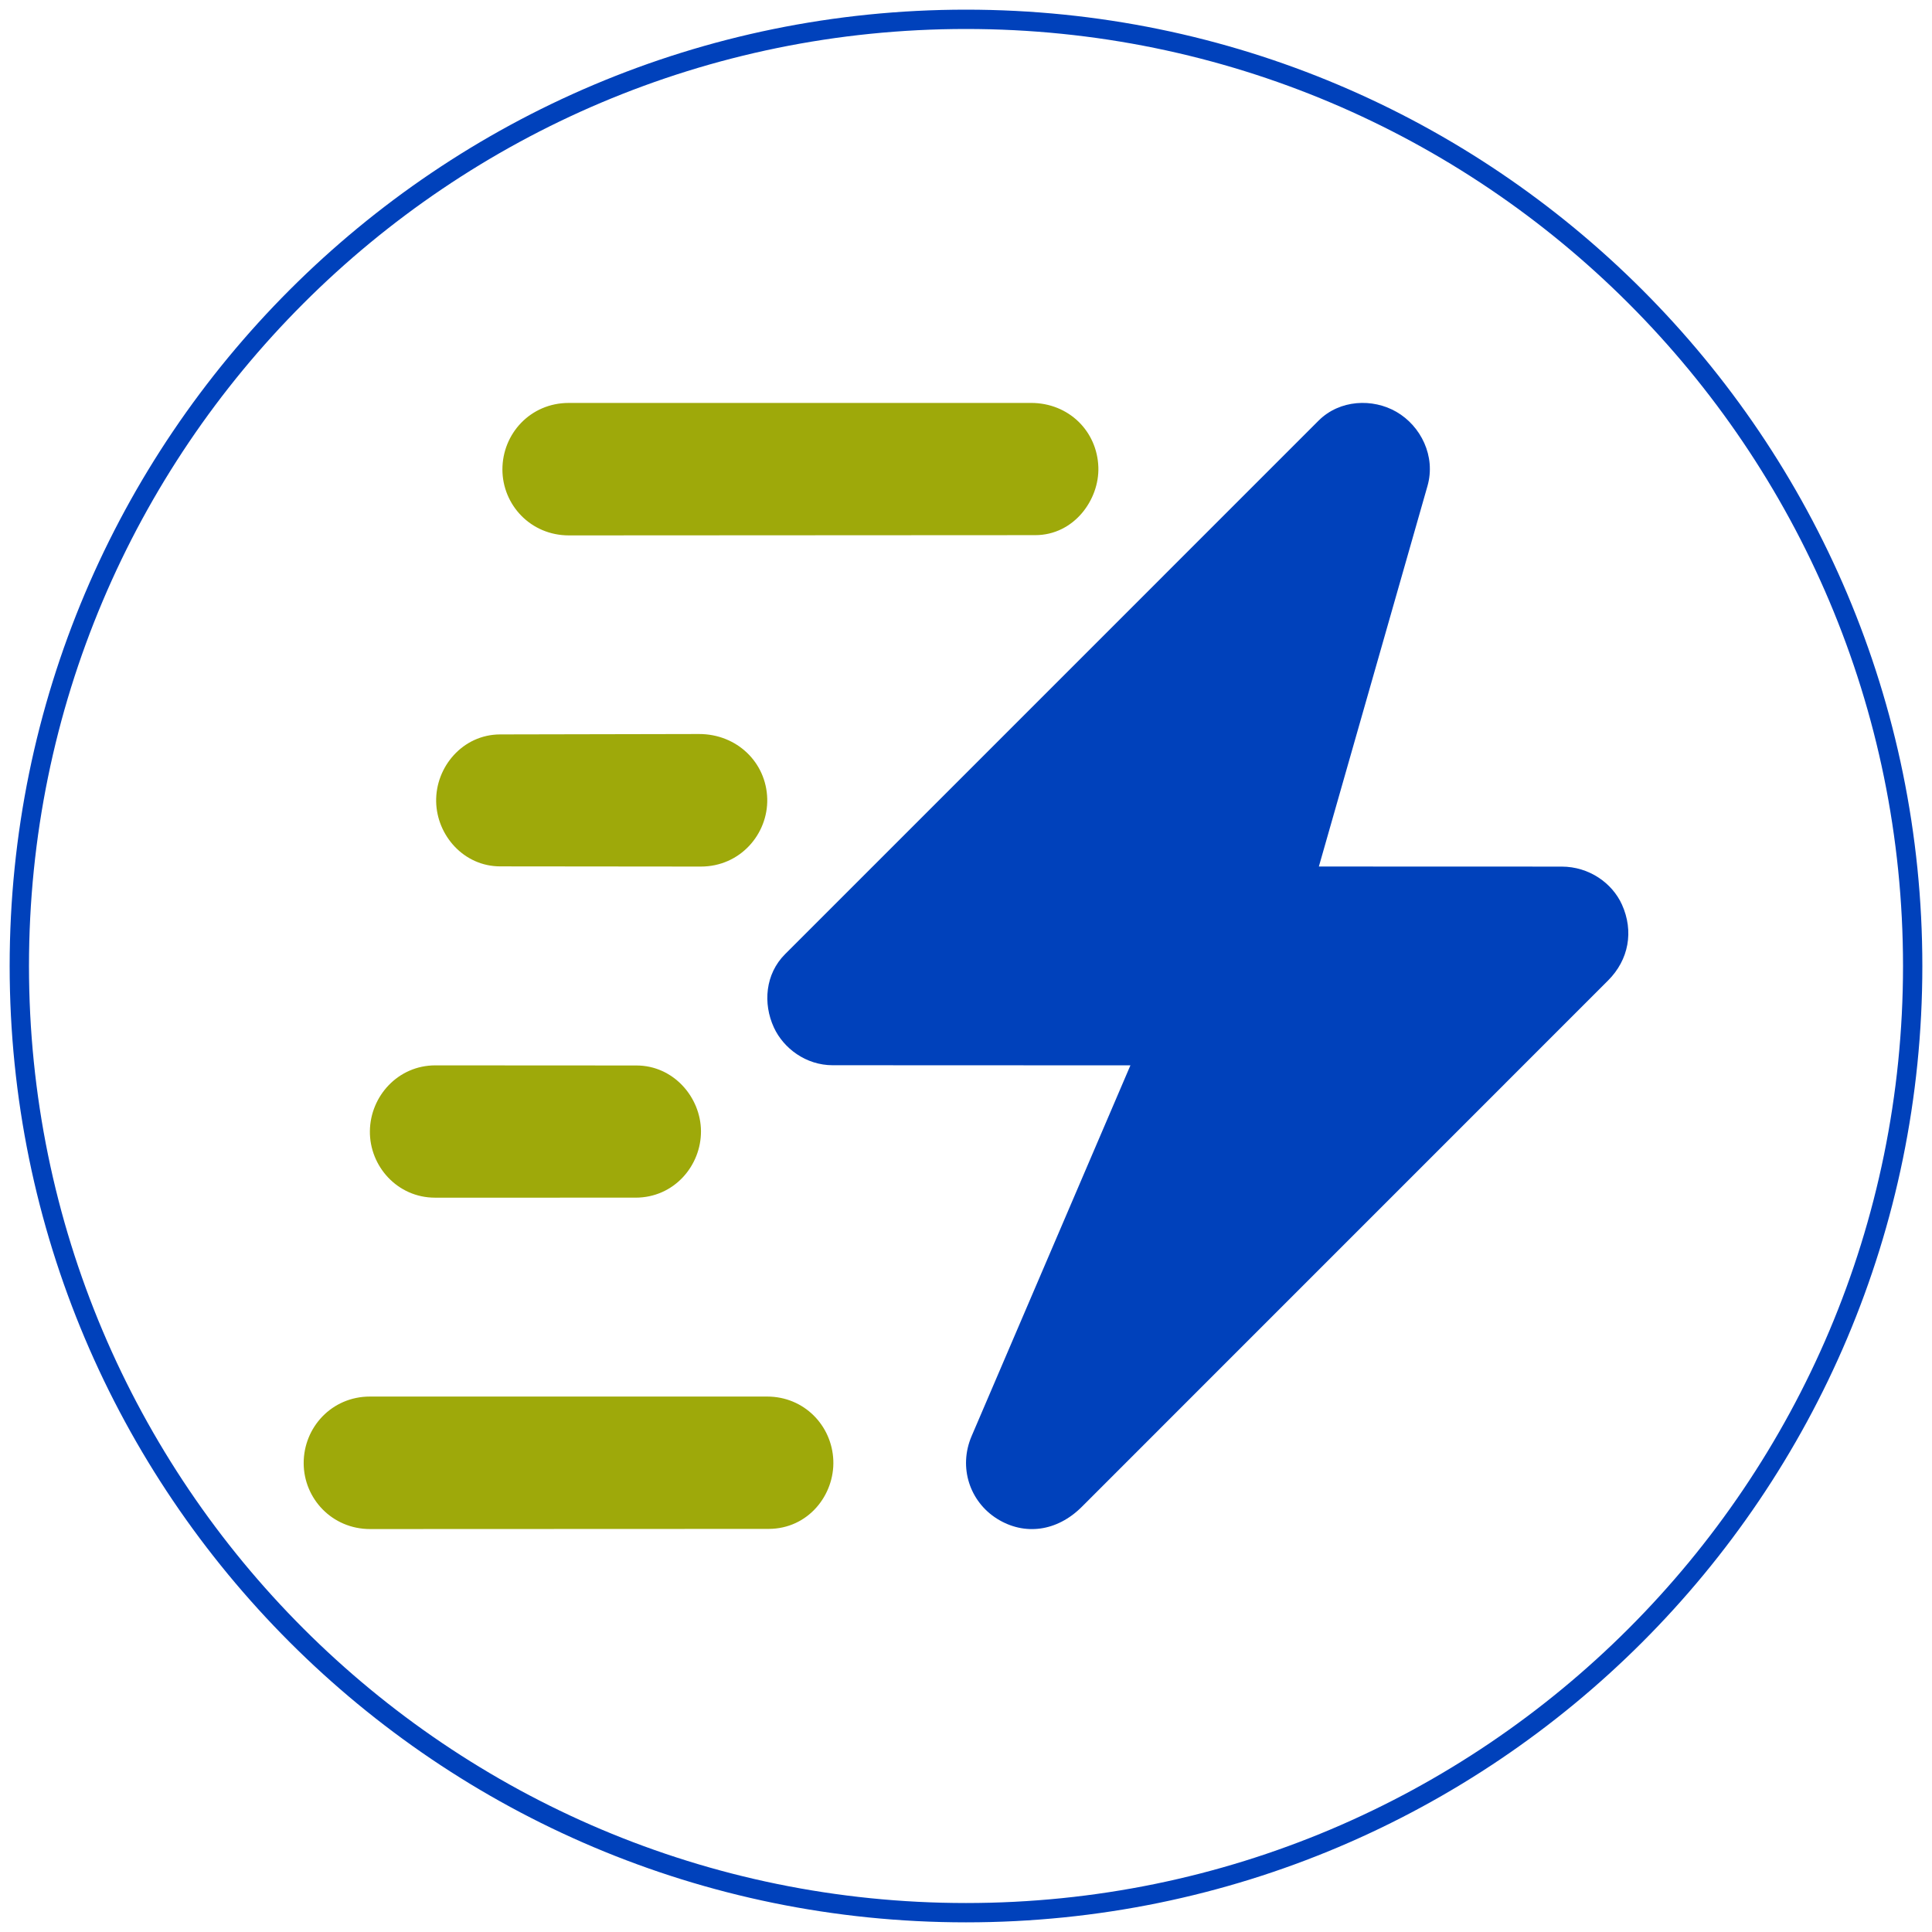
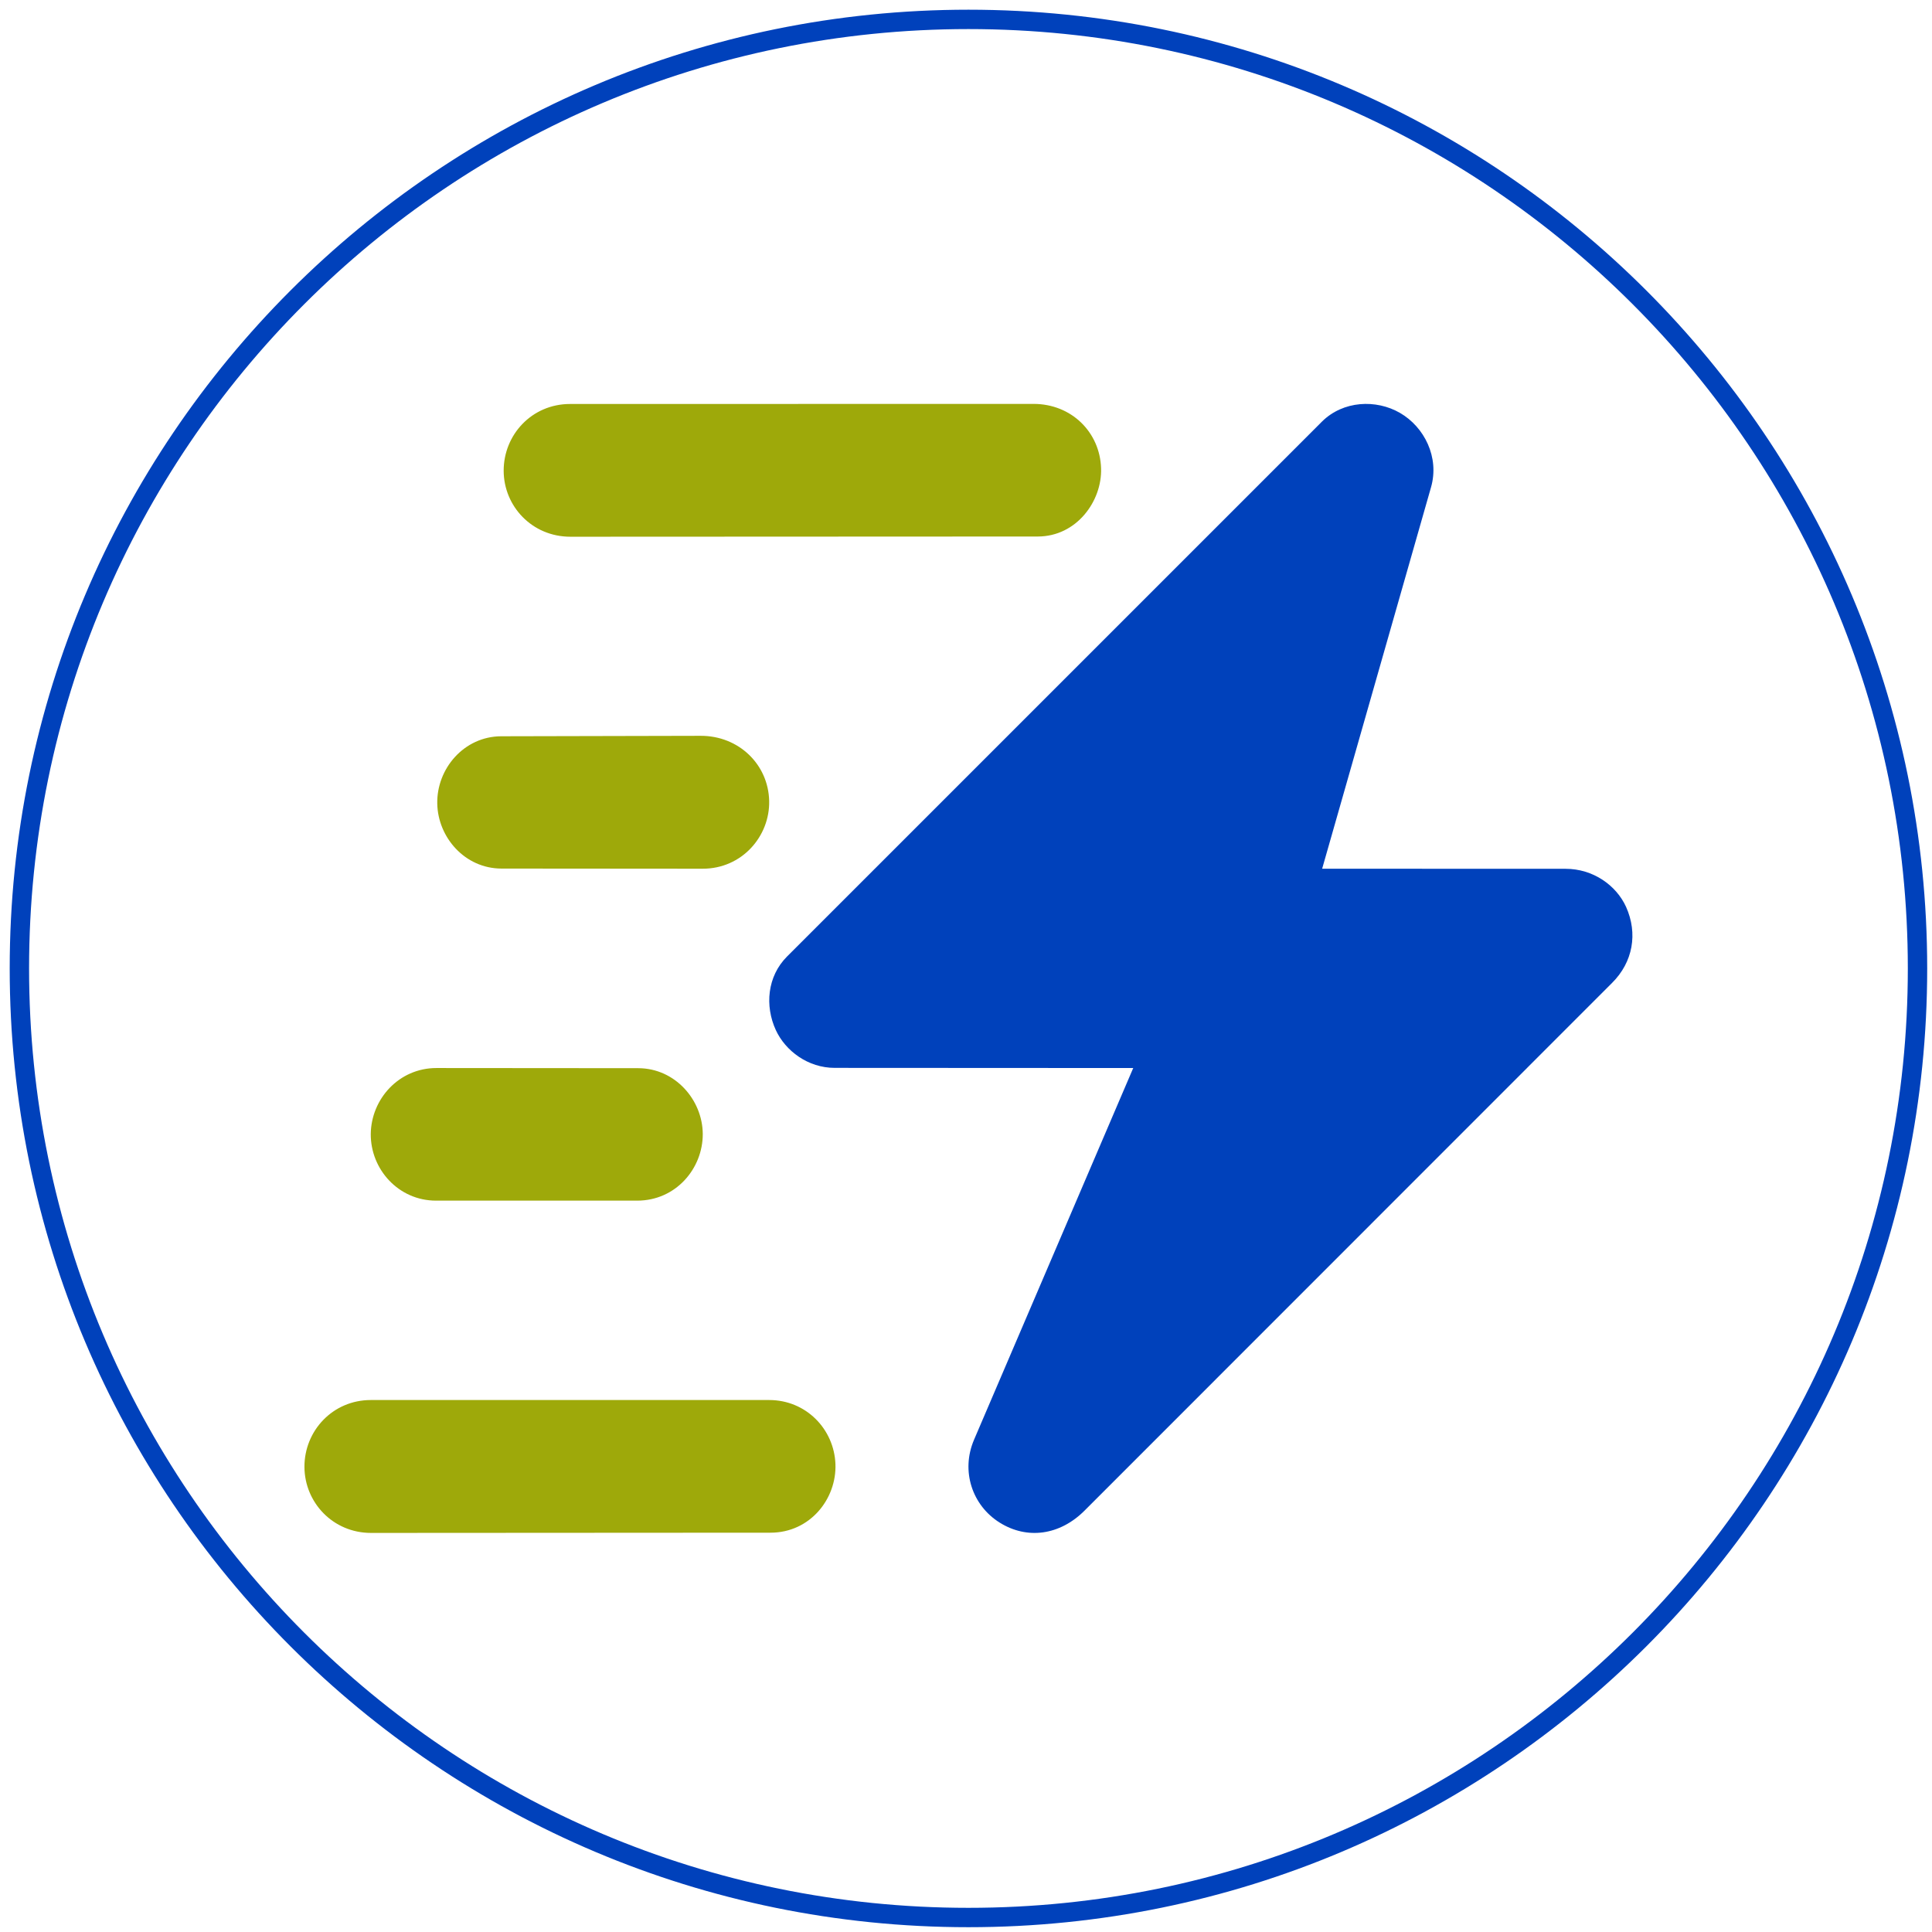
- <svg xmlns="http://www.w3.org/2000/svg" viewBox="0 0 133.333 133.333" height="133.333" width="133.333" xml:space="preserve" id="svg2" version="1.1">
-   <defs id="defs6">
-     <clipPath id="clipPath18" clipPathUnits="userSpaceOnUse">
-       <path id="path16" d="M 0,100 H 100 V 0 H 0 Z" />
-     </clipPath>
-   </defs>
-   <g transform="matrix(1.333333,0,0,-1.333333,0,133.3333)" id="g10">
-     <g id="g12">
-       <g clip-path="url(#clipPath18)" id="g14">
-         <g transform="translate(99,50)" id="g20">
-           <path id="path22" style="fill:none;stroke:#0041bb;stroke-width:1;stroke-linecap:butt;stroke-linejoin:miter;stroke-miterlimit:10;stroke-dasharray:none;stroke-opacity:1" d="m 0,0 c 0,-27.062 -21.938,-49 -49,-49 -27.062,0 -49,21.938 -49,49 0,27.062 21.938,49 49,49 C -21.938,49 0,27.062 0,0 Z" />
-         </g>
-         <g transform="translate(55.995,22.008)" id="g24">
-           <path id="path26" style="fill:#0041bb;fill-opacity:1;fill-rule:nonzero;stroke:none" d="m 0,0 c -1.285,-1.285 -2.972,-1.503 -4.384,-0.62 -1.409,0.88 -2.017,2.653 -1.32,4.281 l 8.219,19.189 -15.414,0.006 c -1.378,0 -2.541,0.873 -3.039,1.952 -0.575,1.247 -0.447,2.772 0.577,3.796 l 27.612,27.613 c 1.098,1.098 2.805,1.165 4.032,0.458 1.264,-0.73 2.048,-2.295 1.608,-3.838 L 12.269,33.141 24.836,33.137 c 1.425,-10e-4 2.618,-0.854 3.121,-1.967 0.621,-1.377 0.356,-2.853 -0.718,-3.927 z" />
-         </g>
-         <g transform="translate(53.5827,72.3009)" id="g28">
-           <path id="path30" style="fill:#9ea90a;fill-opacity:1;fill-rule:nonzero;stroke:none" d="m 0,0 -24.134,-0.013 c -1.984,-0.001 -3.438,1.58 -3.444,3.404 -0.005,1.857 1.45,3.452 3.431,3.452 L -0.218,6.844 C 1.734,6.844 3.207,5.383 3.268,3.517 3.323,1.834 2.007,0.001 0,0" />
-         </g>
-         <g transform="translate(39.7783,20.8645)" id="g32">
-           <path id="path34" style="fill:#9ea90a;fill-opacity:1;fill-rule:nonzero;stroke:none" d="m 0,0 -20.619,-0.008 c -1.979,-10e-4 -3.435,1.582 -3.441,3.405 -0.006,1.857 1.452,3.453 3.428,3.453 H -0.07 C 1.848,6.85 3.284,5.345 3.354,3.548 3.424,1.763 2.059,0.001 0,0" />
-         </g>
-         <g transform="translate(32.8982,38.0099)" id="g36">
-           <path id="path38" style="fill:#9ea90a;fill-opacity:1;fill-rule:nonzero;stroke:none" d="m 0,0 -10.383,-0.001 c -1.946,0 -3.388,1.627 -3.37,3.441 0.018,1.812 1.457,3.408 3.387,3.407 L 0.05,6.841 C 1.952,6.84 3.373,5.205 3.384,3.444 3.395,1.66 1.997,0 0,0" />
-         </g>
-         <g transform="translate(36.2712,55.1466)" id="g40">
-           <path id="path42" style="fill:#9ea90a;fill-opacity:1;fill-rule:nonzero;stroke:none" d="m 0,0 -10.384,0.01 c -1.886,0.002 -3.277,1.607 -3.312,3.347 -0.037,1.802 1.376,3.479 3.311,3.483 L -0.094,6.861 C 1.868,6.865 3.397,5.391 3.441,3.501 3.482,1.684 2.044,-0.002 0,0" />
-         </g>
-       </g>
-     </g>
+ <svg xmlns="http://www.w3.org/2000/svg" width="100px" height="100px" viewBox="0 0 100 100" version="1.1">
+   <g id="surface1">
+     <path style="fill:none;stroke-width:1;stroke-linecap:butt;stroke-linejoin:miter;stroke:rgb(0%,25.49%,73.333%);stroke-opacity:1;stroke-miterlimit:10;" d="M 0.002 0 C 0.002 -27.061 -21.939 -49.002 -49 -49.002 C -76.061 -49.002 -97.999 -27.061 -97.999 0 C -97.999 27.061 -76.061 48.999 -49 48.999 C -21.939 48.999 0.002 27.061 0.002 0 Z M 0.002 0 " transform="matrix(1.002506,0,0,-1.002506,99.24811,50.12531)" />
+     <path style=" stroke:none;fill-rule:nonzero;fill:rgb(0%,25.49%,73.333%);fill-opacity:1;" d="M 56.137 78.188 C 54.848 79.477 53.156 79.695 51.742 78.809 C 50.328 77.926 49.719 76.148 50.418 74.516 L 58.656 55.281 L 43.203 55.273 C 41.824 55.273 40.656 54.398 40.156 53.316 C 39.582 52.066 39.711 50.539 40.734 49.512 L 68.418 21.828 C 69.52 20.73 71.23 20.66 72.461 21.371 C 73.727 22.102 74.512 23.672 74.07 25.219 L 68.434 44.965 L 81.035 44.969 C 82.461 44.969 83.656 45.824 84.164 46.938 C 84.785 48.32 84.52 49.801 83.441 50.875 Z M 56.137 78.188 " />
+     <path style=" stroke:none;fill-rule:nonzero;fill:rgb(61.961%,66.275%,3.922%);fill-opacity:1;" d="M 53.719 27.77 L 29.523 27.781 C 27.535 27.781 26.074 26.199 26.07 24.367 C 26.066 22.508 27.523 20.91 29.508 20.91 L 53.5 20.906 C 55.457 20.906 56.934 22.371 56.992 24.242 C 57.047 25.93 55.73 27.766 53.719 27.77 " />
+     <path style=" stroke:none;fill-rule:nonzero;fill:rgb(61.961%,66.275%,3.922%);fill-opacity:1;" d="M 39.879 79.332 L 19.207 79.344 C 17.223 79.344 15.766 77.758 15.758 75.93 C 15.75 74.066 17.215 72.465 19.195 72.465 L 39.809 72.465 C 41.73 72.465 43.172 73.977 43.242 75.777 C 43.312 77.566 41.941 79.332 39.879 79.332 " />
+     <path style=" stroke:none;fill-rule:nonzero;fill:rgb(61.961%,66.275%,3.922%);fill-opacity:1;" d="M 32.98 62.145 L 22.57 62.145 C 20.621 62.145 19.176 60.516 19.191 58.695 C 19.211 56.879 20.652 55.281 22.59 55.281 L 33.031 55.289 C 34.938 55.289 36.363 56.926 36.375 58.691 C 36.383 60.48 34.984 62.145 32.98 62.145 " />
+     <path style=" stroke:none;fill-rule:nonzero;fill:rgb(61.961%,66.275%,3.922%);fill-opacity:1;" d="M 36.363 44.965 L 25.953 44.957 C 24.062 44.953 22.668 43.344 22.633 41.602 C 22.594 39.793 24.012 38.113 25.949 38.109 L 36.27 38.086 C 38.234 38.082 39.77 39.562 39.812 41.457 C 39.852 43.277 38.41 44.969 36.363 44.965 " />
  </g>
</svg>
